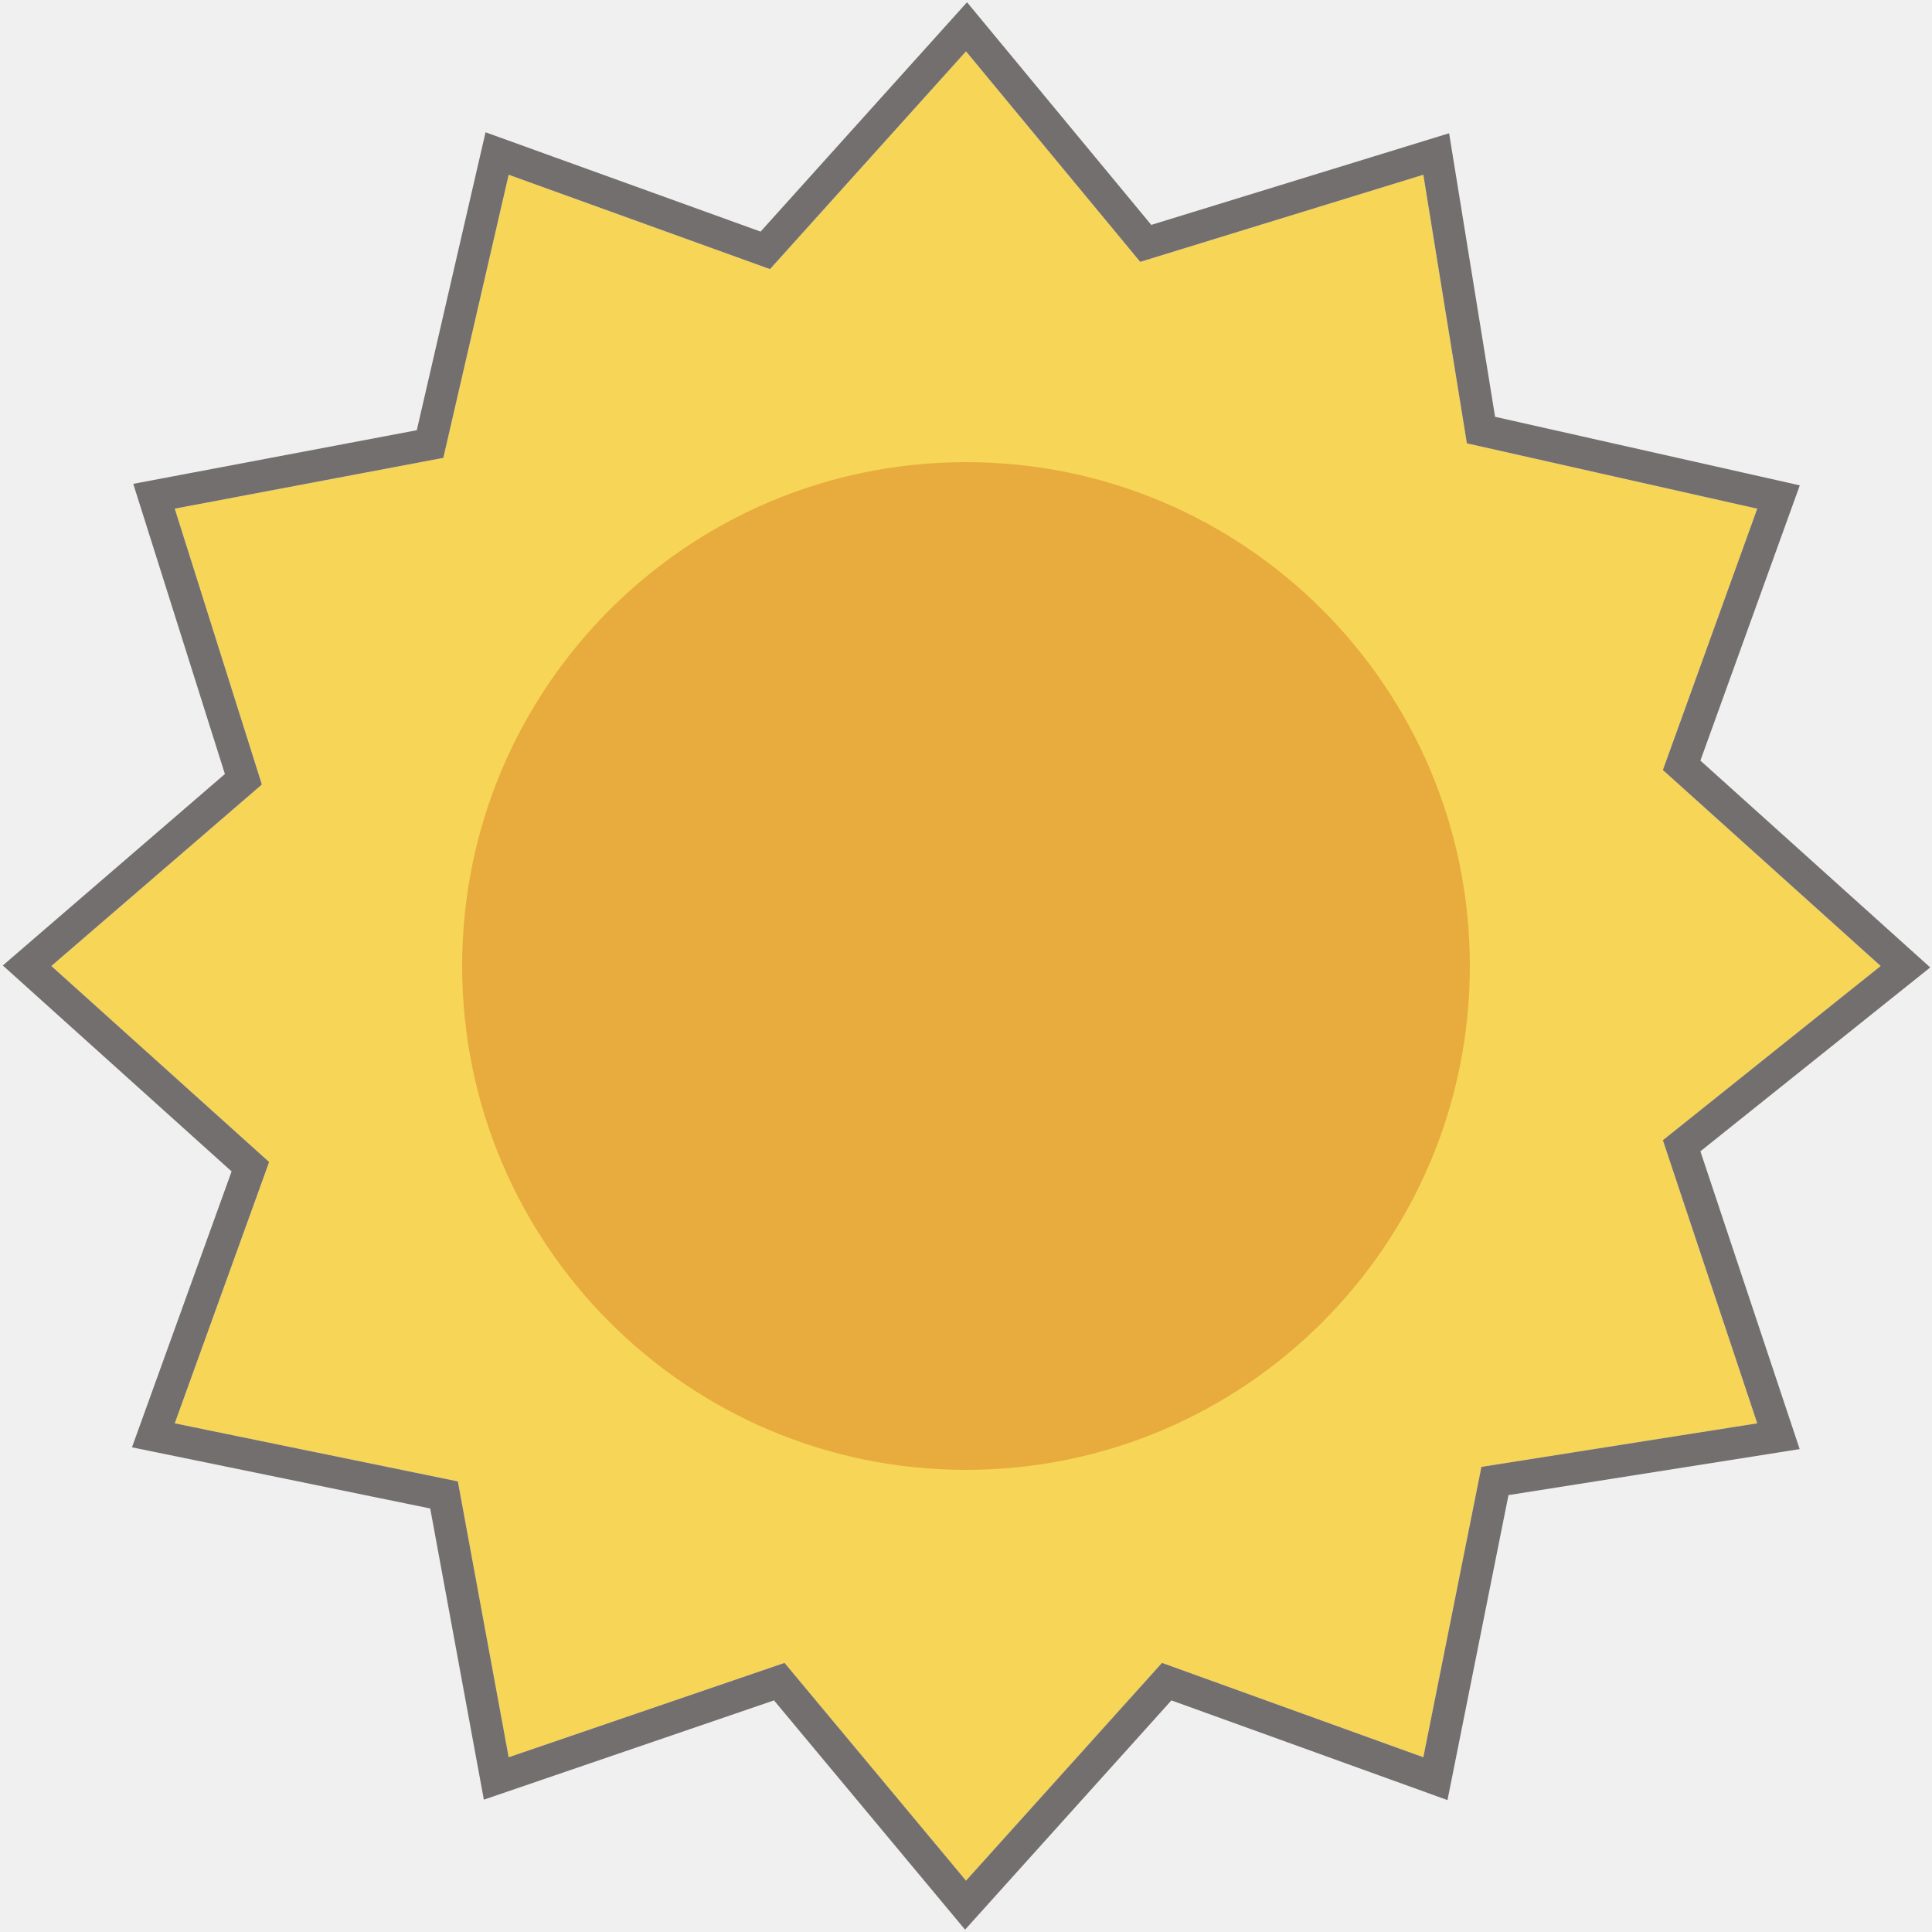
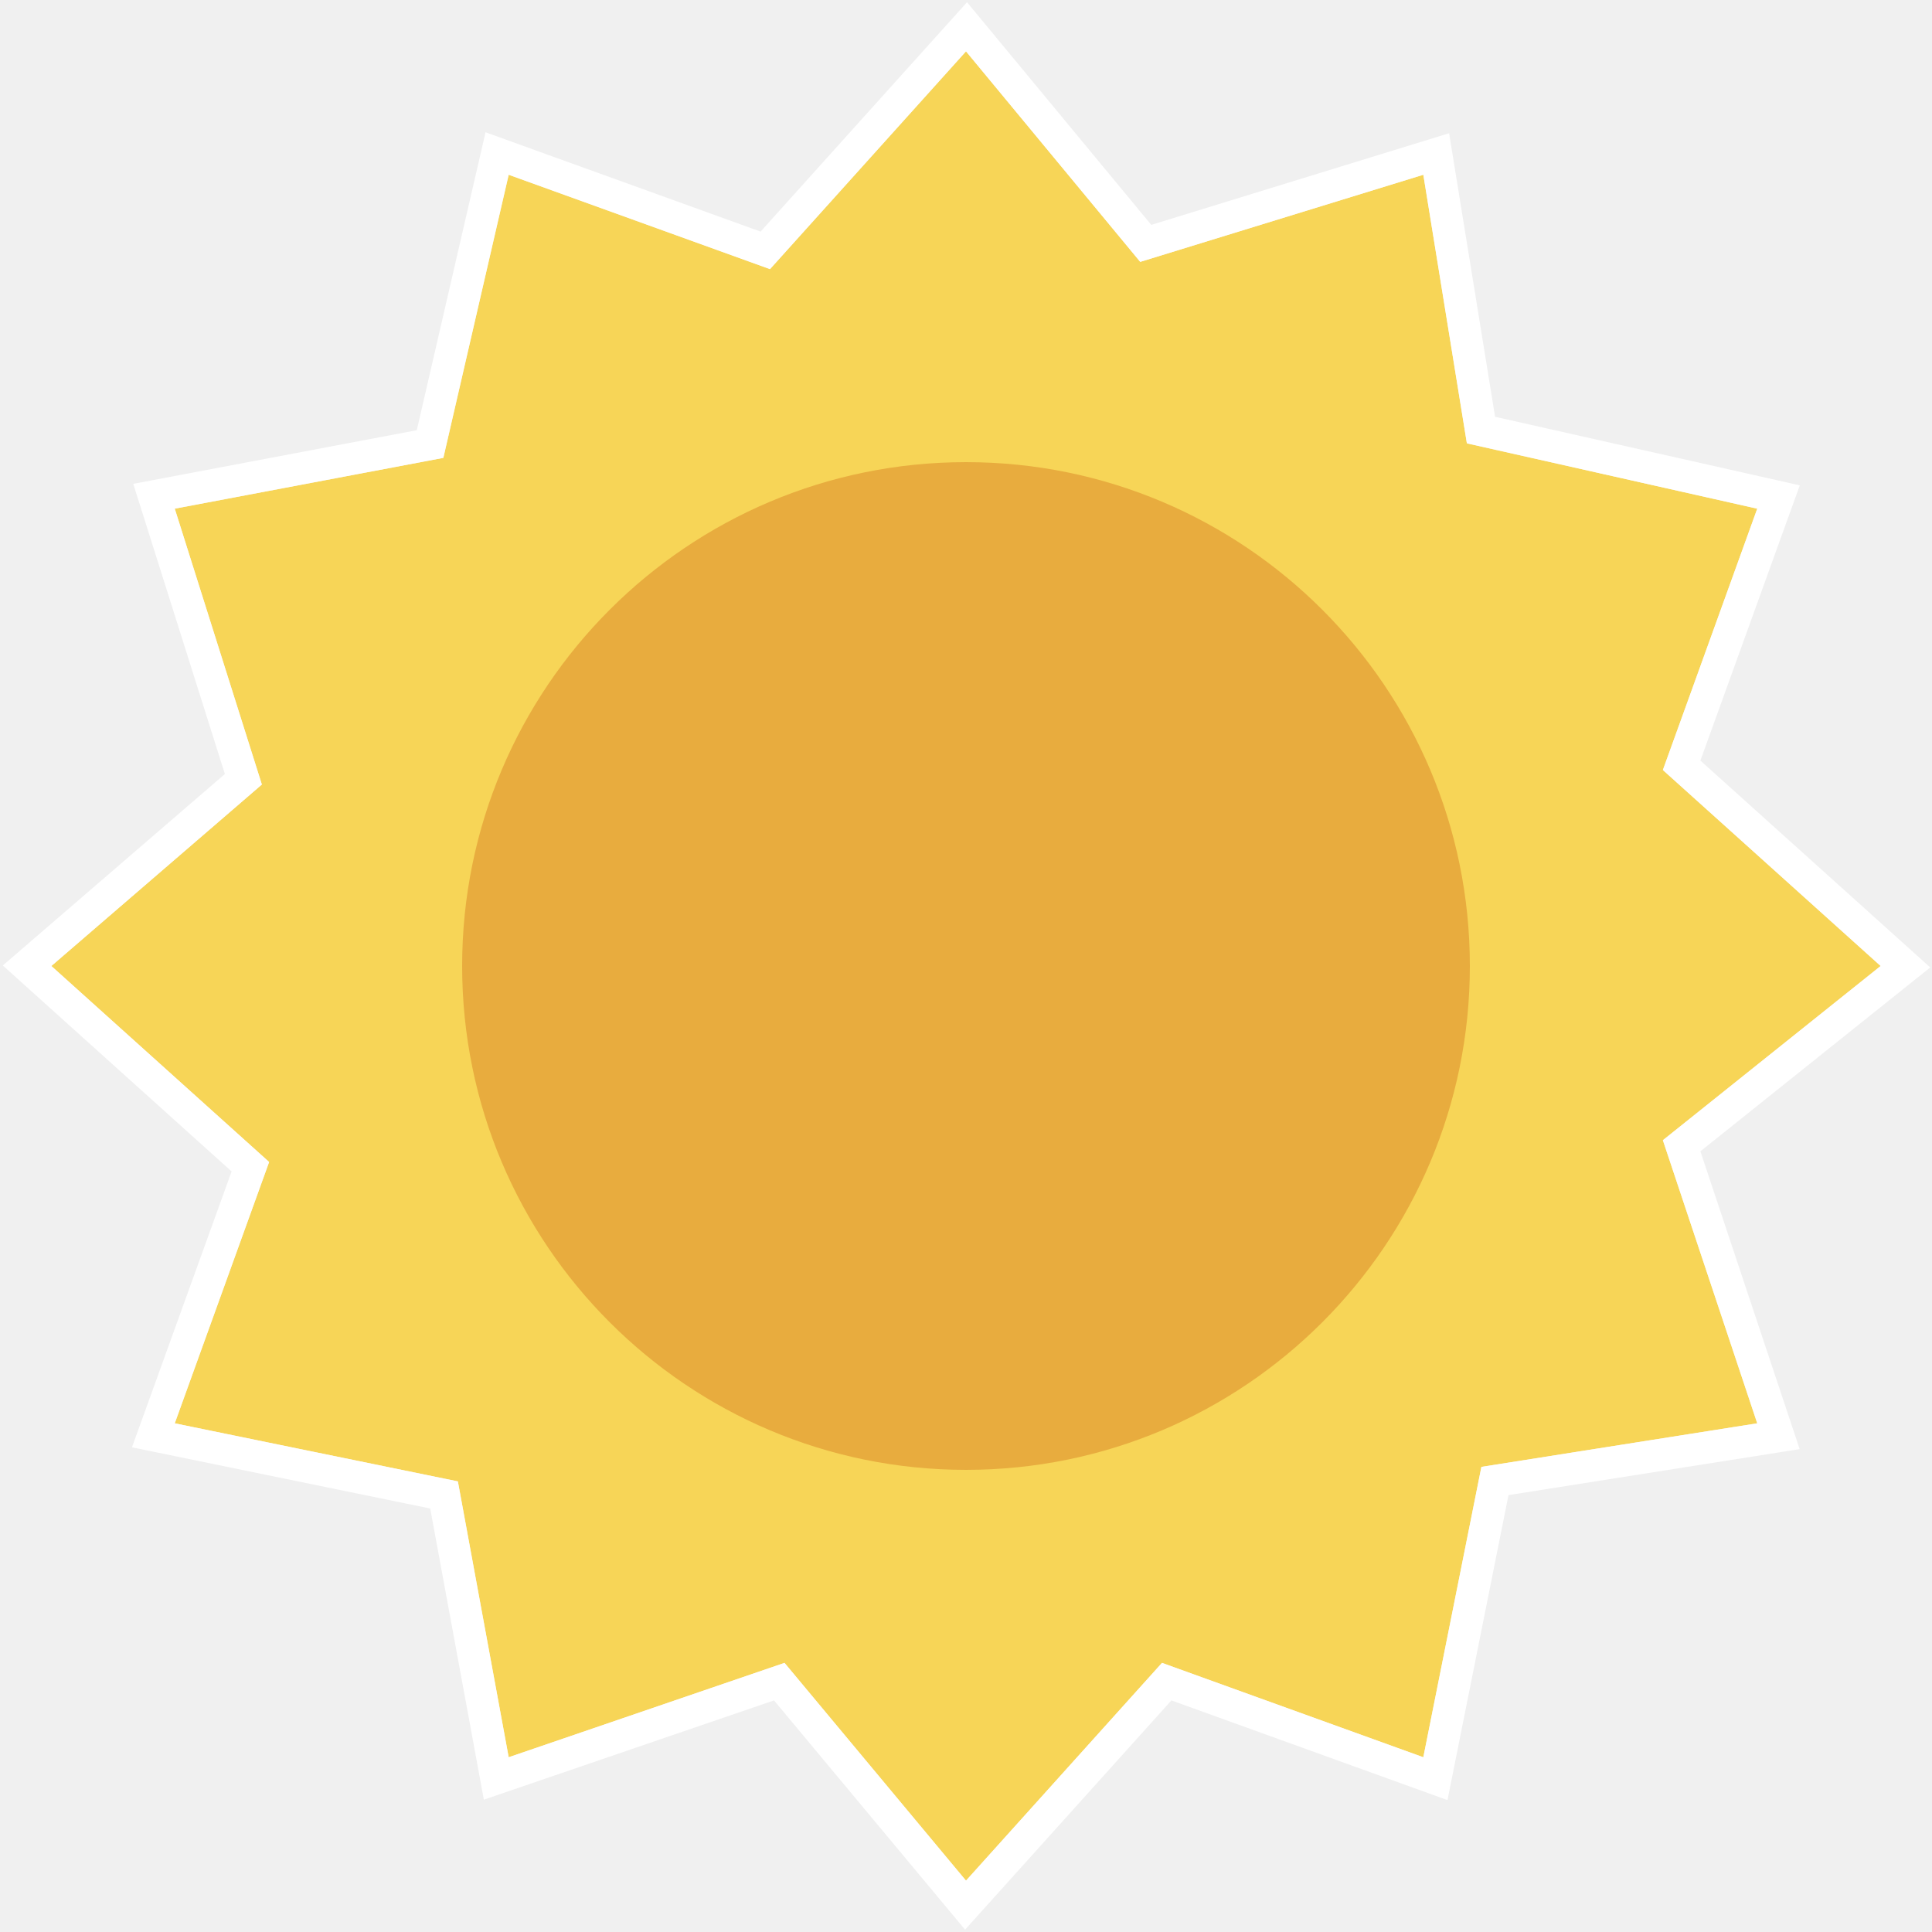
<svg xmlns="http://www.w3.org/2000/svg" xmlns:xlink="http://www.w3.org/1999/xlink" width="40px" height="40px" viewBox="0 0 602 602" version="1.1">
  <defs>
    <path d="M285,0 L339.286,65.595 L427.5,38.452 L441.071,122.143 L531.548,142.5 L502.143,223.929 L570,285 L502.143,339.286 L531.548,427.5 L445.595,441.071 L427.5,531.548 L346.071,502.143 L285,570 L228.452,502.143 L142.5,531.548 L126.667,445.595 L38.452,427.5 L67.857,346.071 L0,285 L65.595,228.452 L38.452,142.5 L122.143,126.667 L142.5,38.452 L223.929,67.857 L285,0 Z M285,131.19 C368.69,131.19 436.548,201.31 436.548,285 C436.548,368.69 368.69,436.548 285,436.548 C201.31,436.548 131.19,368.69 131.19,285 C131.19,201.31 201.31,131.19 285,131.19 Z" id="path-1" />
  </defs>
  <g id="Page-1" stroke="none" stroke-width="1" fill="none" fill-rule="evenodd">
    <g id="sun" transform="translate(16, 16)">
      <g id="Shape">
        <use fill="#F7D557" fill-rule="evenodd" xlink:href="#path-1" />
-         <path stroke="#736f6f" stroke-width="10" d="M341.008,59.834 L431.517,31.985 L445.466,118.007 L538.176,138.866 L507.988,222.463 L577.723,285.224 L507.989,341.012 L538.158,431.518 L449.815,445.467 L431.264,538.223 L347.537,507.988 L284.855,577.636 L226.815,507.988 L138.633,538.155 L122.36,449.816 L31.787,431.237 L62.012,347.537 L-7.564,284.919 L59.835,226.816 L31.988,138.634 L118.005,122.361 L138.896,31.835 L222.463,62.012 L285.159,-7.651 L341.008,59.834 Z M285,136.19 C204.071,136.19 136.19,204.071 136.19,285 C136.19,365.483 203.617,431.548 285,431.548 C365.929,431.548 431.548,365.929 431.548,285 C431.548,203.617 365.483,136.19 285,136.19 Z" />
+         <path stroke="white" stroke-width="10" d="M341.008,59.834 L431.517,31.985 L445.466,118.007 L538.176,138.866 L507.988,222.463 L577.723,285.224 L507.989,341.012 L538.158,431.518 L449.815,445.467 L431.264,538.223 L347.537,507.988 L284.855,577.636 L226.815,507.988 L138.633,538.155 L122.36,449.816 L31.787,431.237 L62.012,347.537 L-7.564,284.919 L59.835,226.816 L31.988,138.634 L118.005,122.361 L138.896,31.835 L222.463,62.012 L285.159,-7.651 L341.008,59.834 Z M285,136.19 C204.071,136.19 136.19,204.071 136.19,285 C136.19,365.483 203.617,431.548 285,431.548 C365.929,431.548 431.548,365.929 431.548,285 C431.548,203.617 365.483,136.19 285,136.19 Z" />
      </g>
      <circle id="Oval" fill="#E8AC3E" fill-rule="evenodd" cx="285" cy="285" r="157" />
    </g>
  </g>
</svg>
